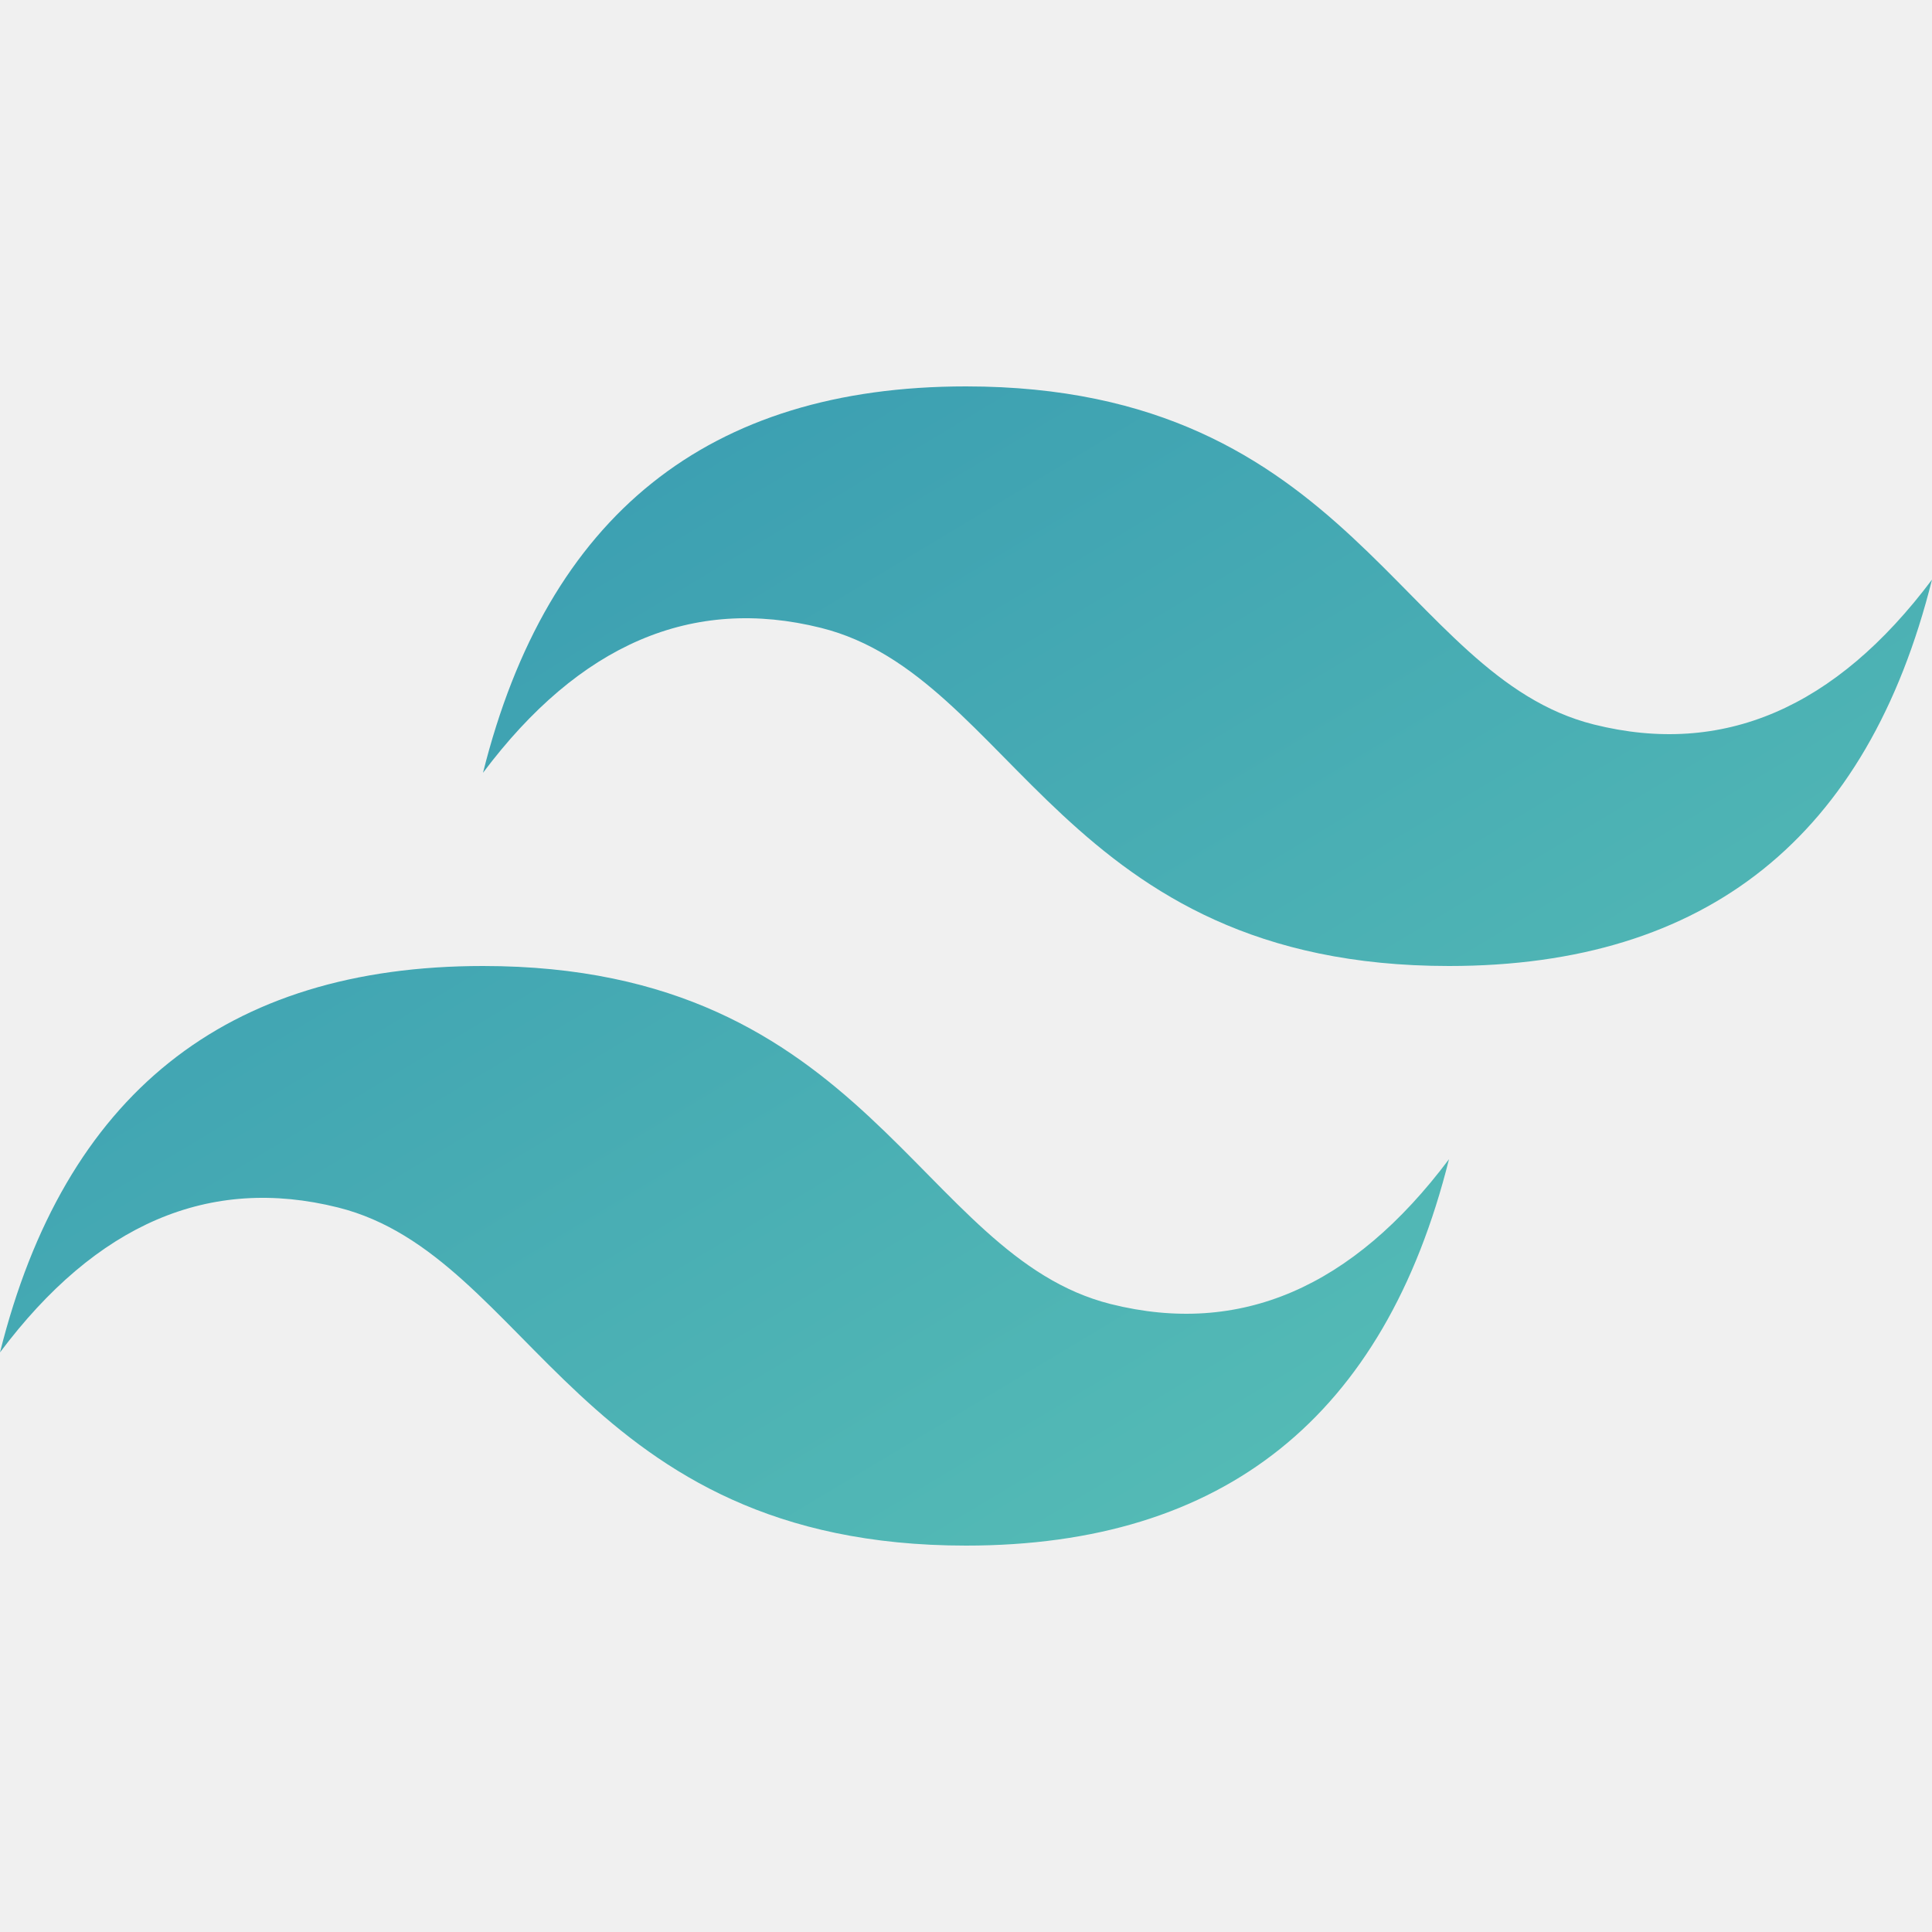
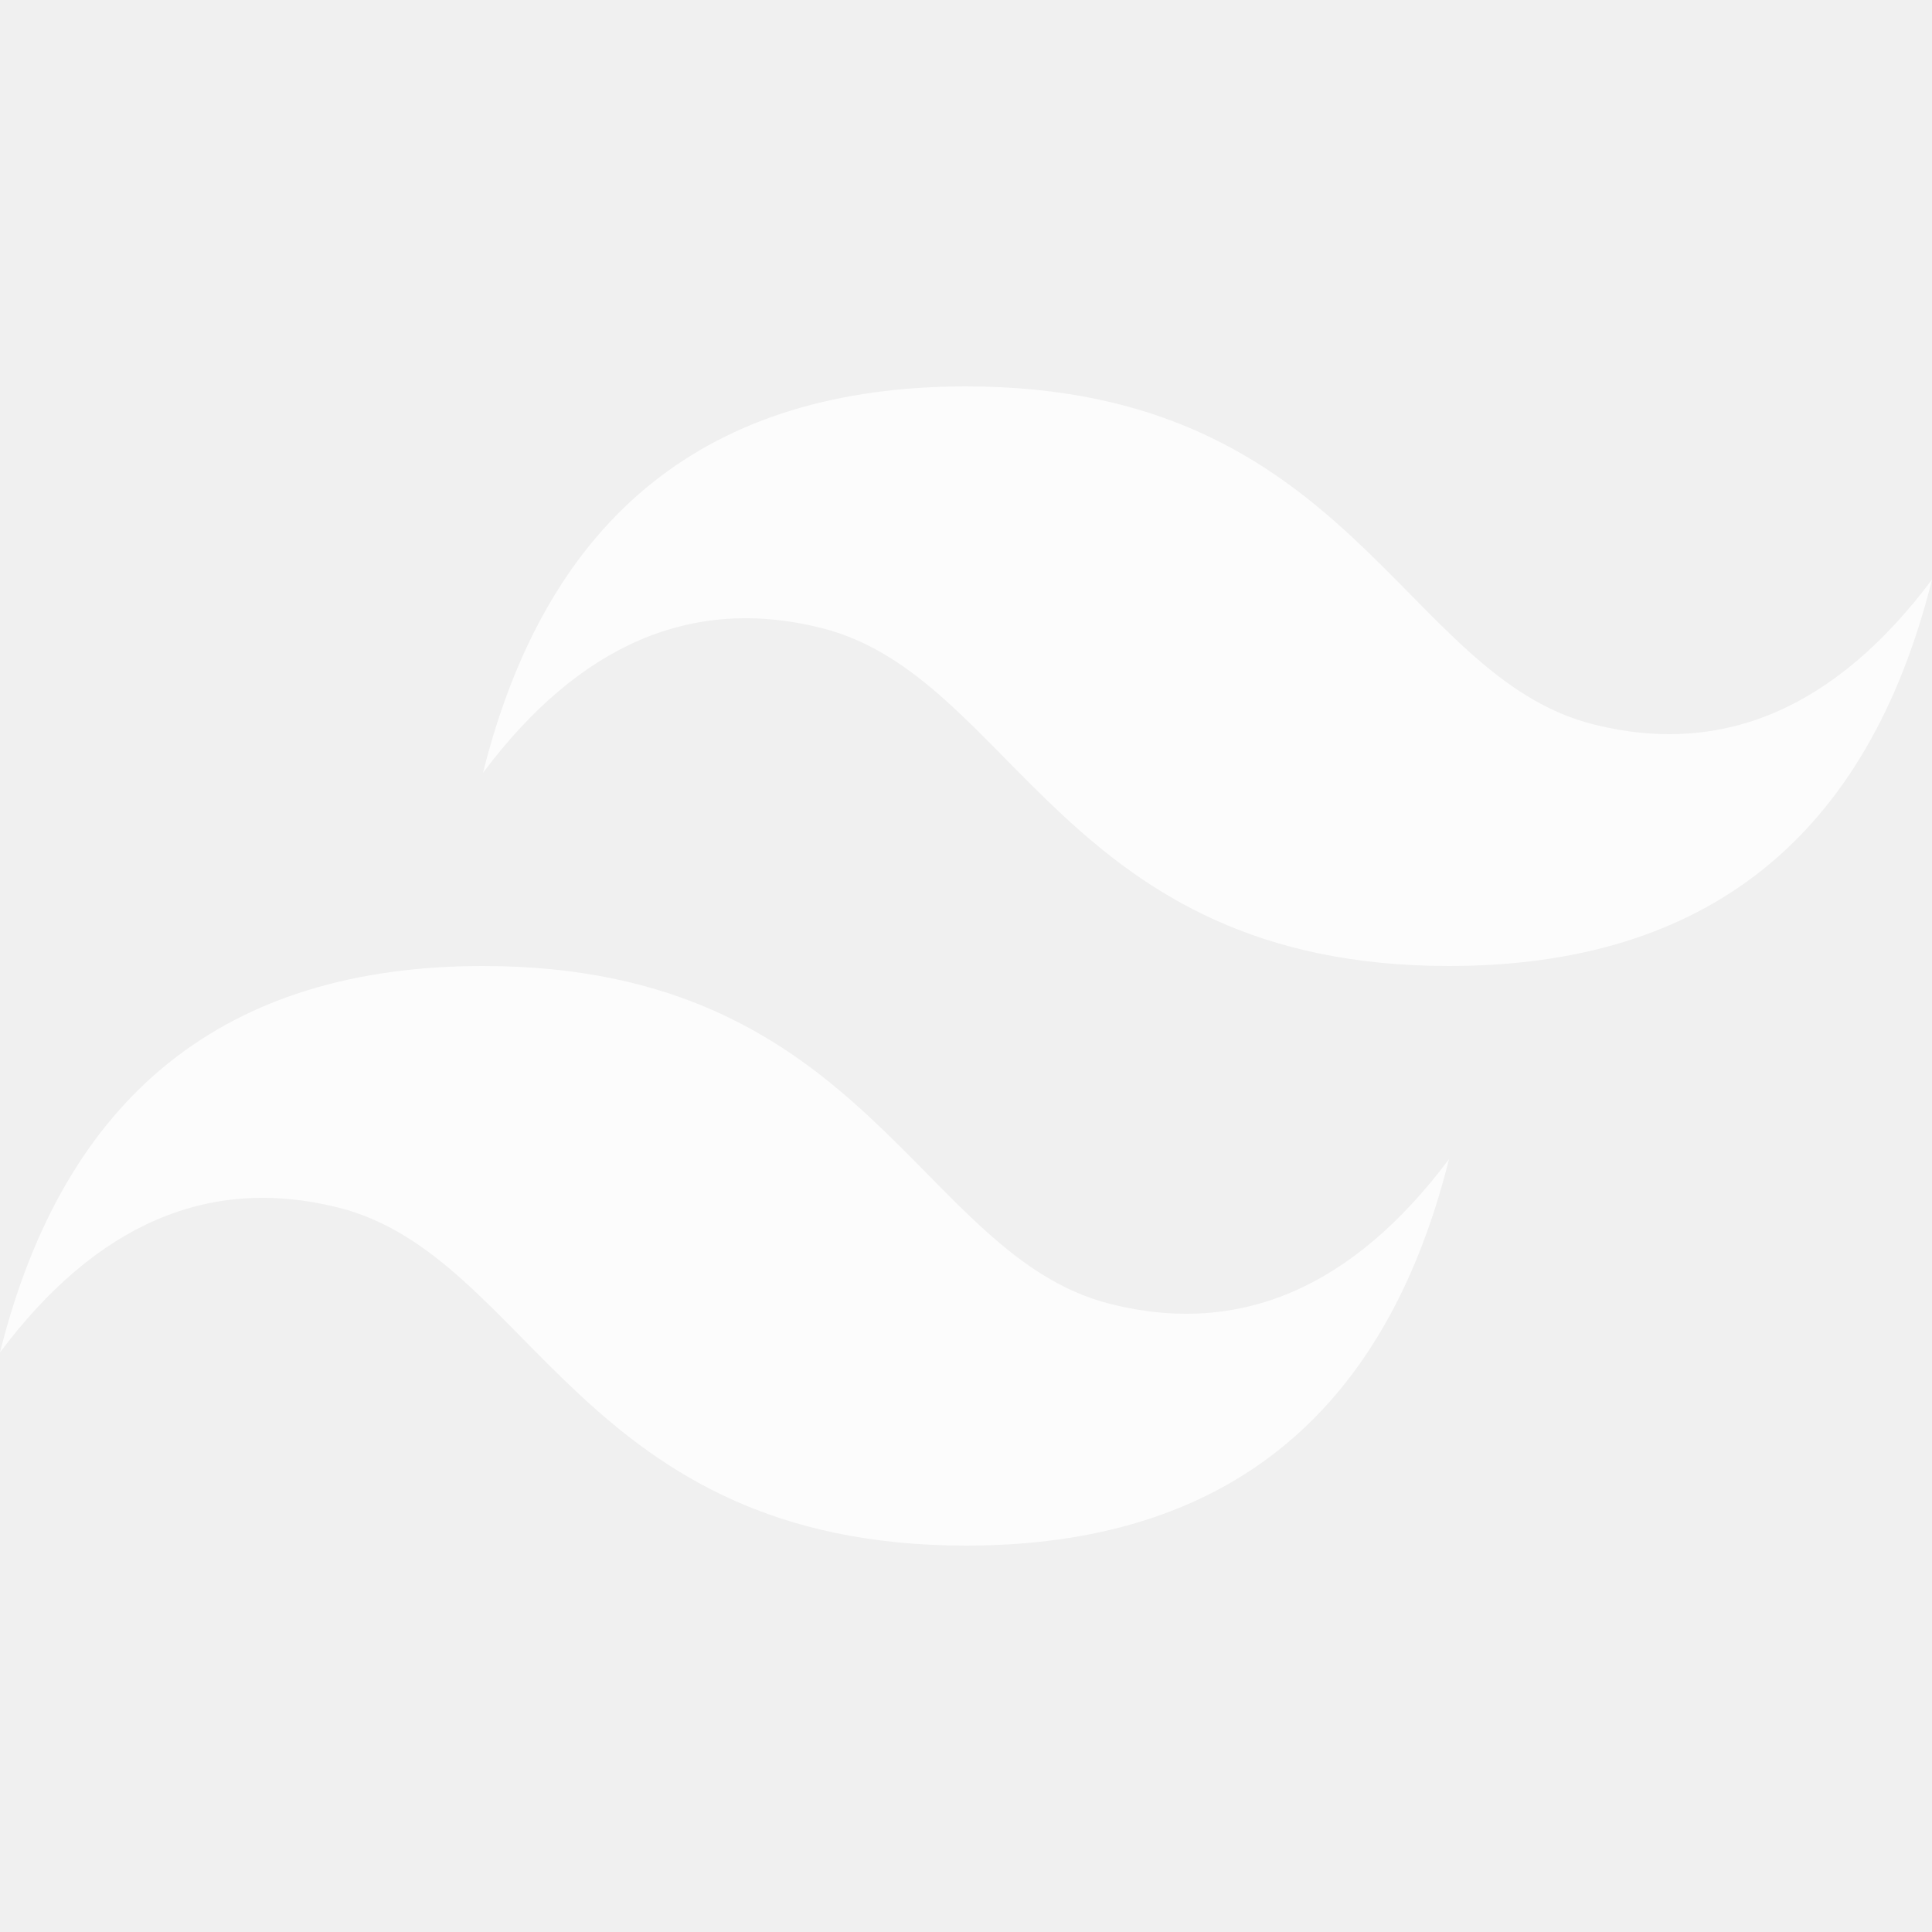
<svg xmlns="http://www.w3.org/2000/svg" width="64" height="64">
  <defs>
    <linearGradient x1="0" y1="-21.333" y2="85.333" id="A" x2="64" gradientUnits="userSpaceOnUse">
      <stop stop-color="#2383ae" offset="0%" />
      <stop stop-color="#6dd7b9" offset="100%" />
    </linearGradient>
  </defs>
-   <path d="M16 25.6c2.133-8.533 7.467-12.8 16-12.8 12.8 0 14.4 9.6 20.8 11.2 4.267 1.067 8-.533 11.2-4.8C61.867 27.733 56.533 32 48 32c-12.8 0-14.4-9.6-20.8-11.2-4.267-1.067-8 .533-11.2 4.8zM0 44.8C2.133 36.267 7.467 32 16 32c12.8 0 14.4 9.6 20.8 11.2 4.267 1.067 8-.533 11.2-4.8-2.133 8.533-7.467 12.8-16 12.8-12.8 0-14.4-9.6-20.8-11.2-4.267-1.067-8 .533-11.2 4.8z" fill="url(#A)" fill-rule="evenodd" />
+   <path d="M16 25.6c2.133-8.533 7.467-12.8 16-12.8 12.8 0 14.4 9.6 20.8 11.2 4.267 1.067 8-.533 11.2-4.8C61.867 27.733 56.533 32 48 32c-12.8 0-14.4-9.6-20.8-11.2-4.267-1.067-8 .533-11.2 4.8zM0 44.8C2.133 36.267 7.467 32 16 32c12.8 0 14.4 9.6 20.8 11.2 4.267 1.067 8-.533 11.2-4.8-2.133 8.533-7.467 12.8-16 12.8-12.8 0-14.4-9.6-20.8-11.2-4.267-1.067-8 .533-11.2 4.8z" fill="#fff" style="opacity:80%" fill-rule="evenodd" />
</svg>
